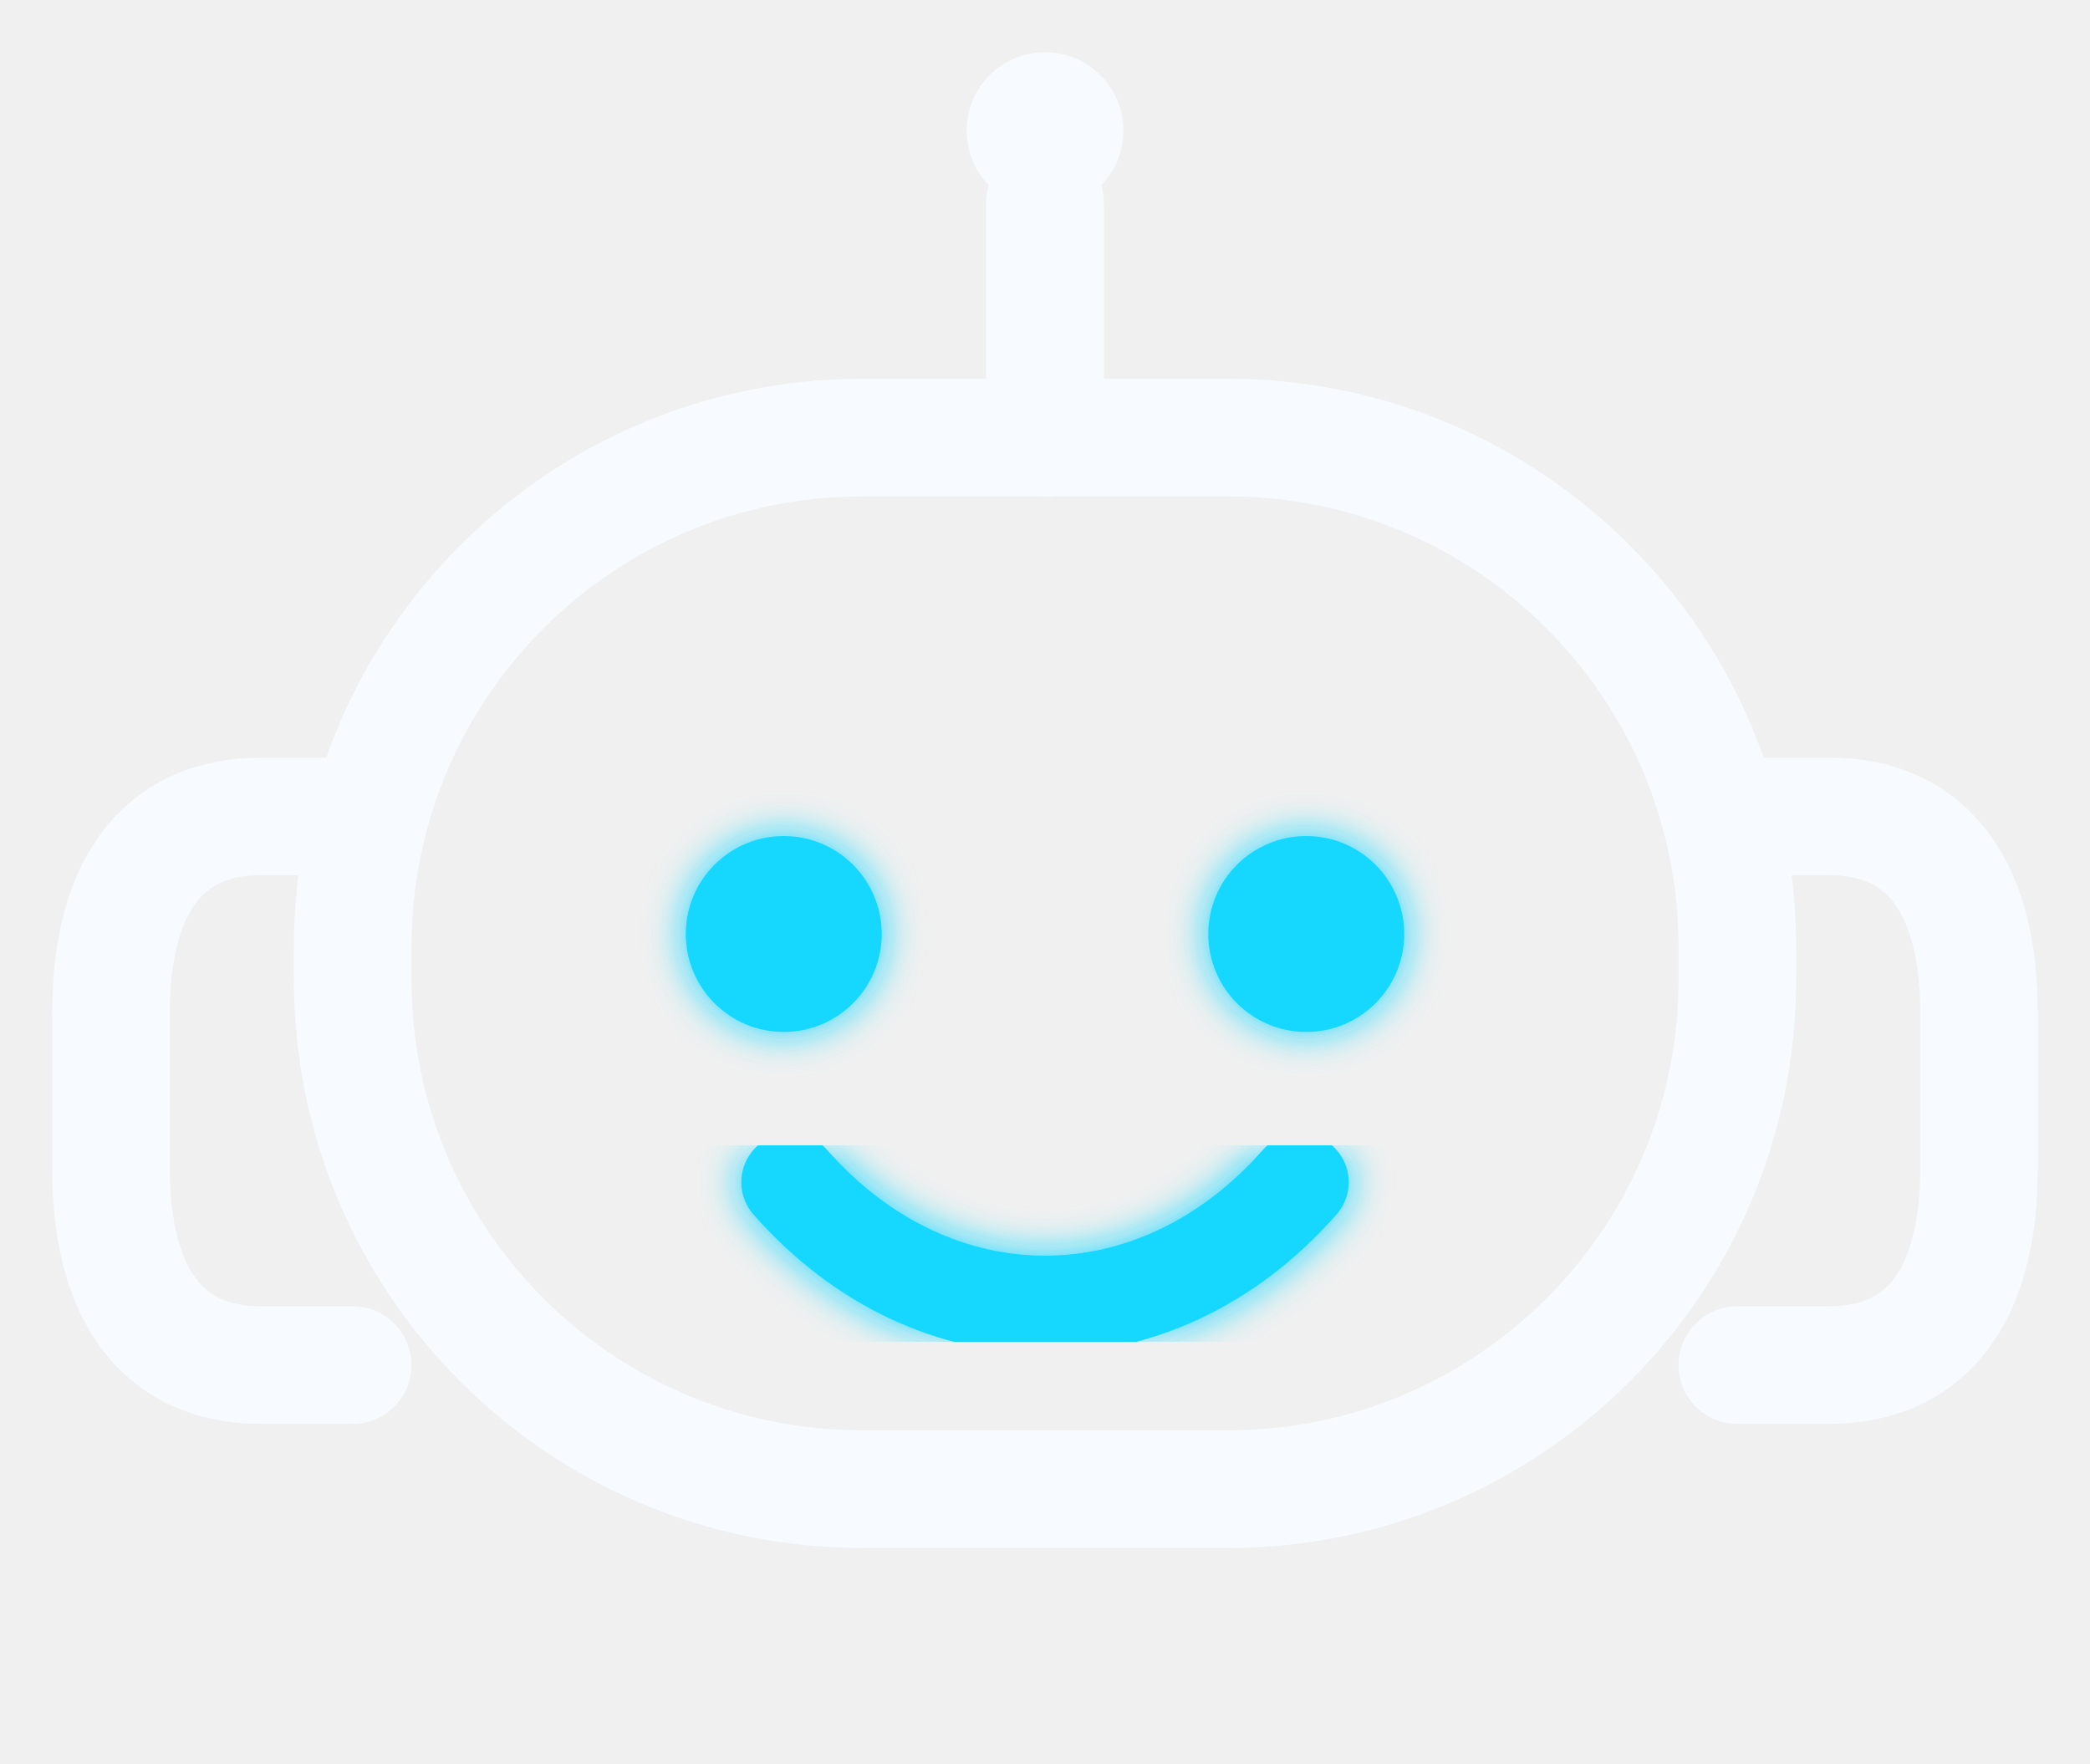
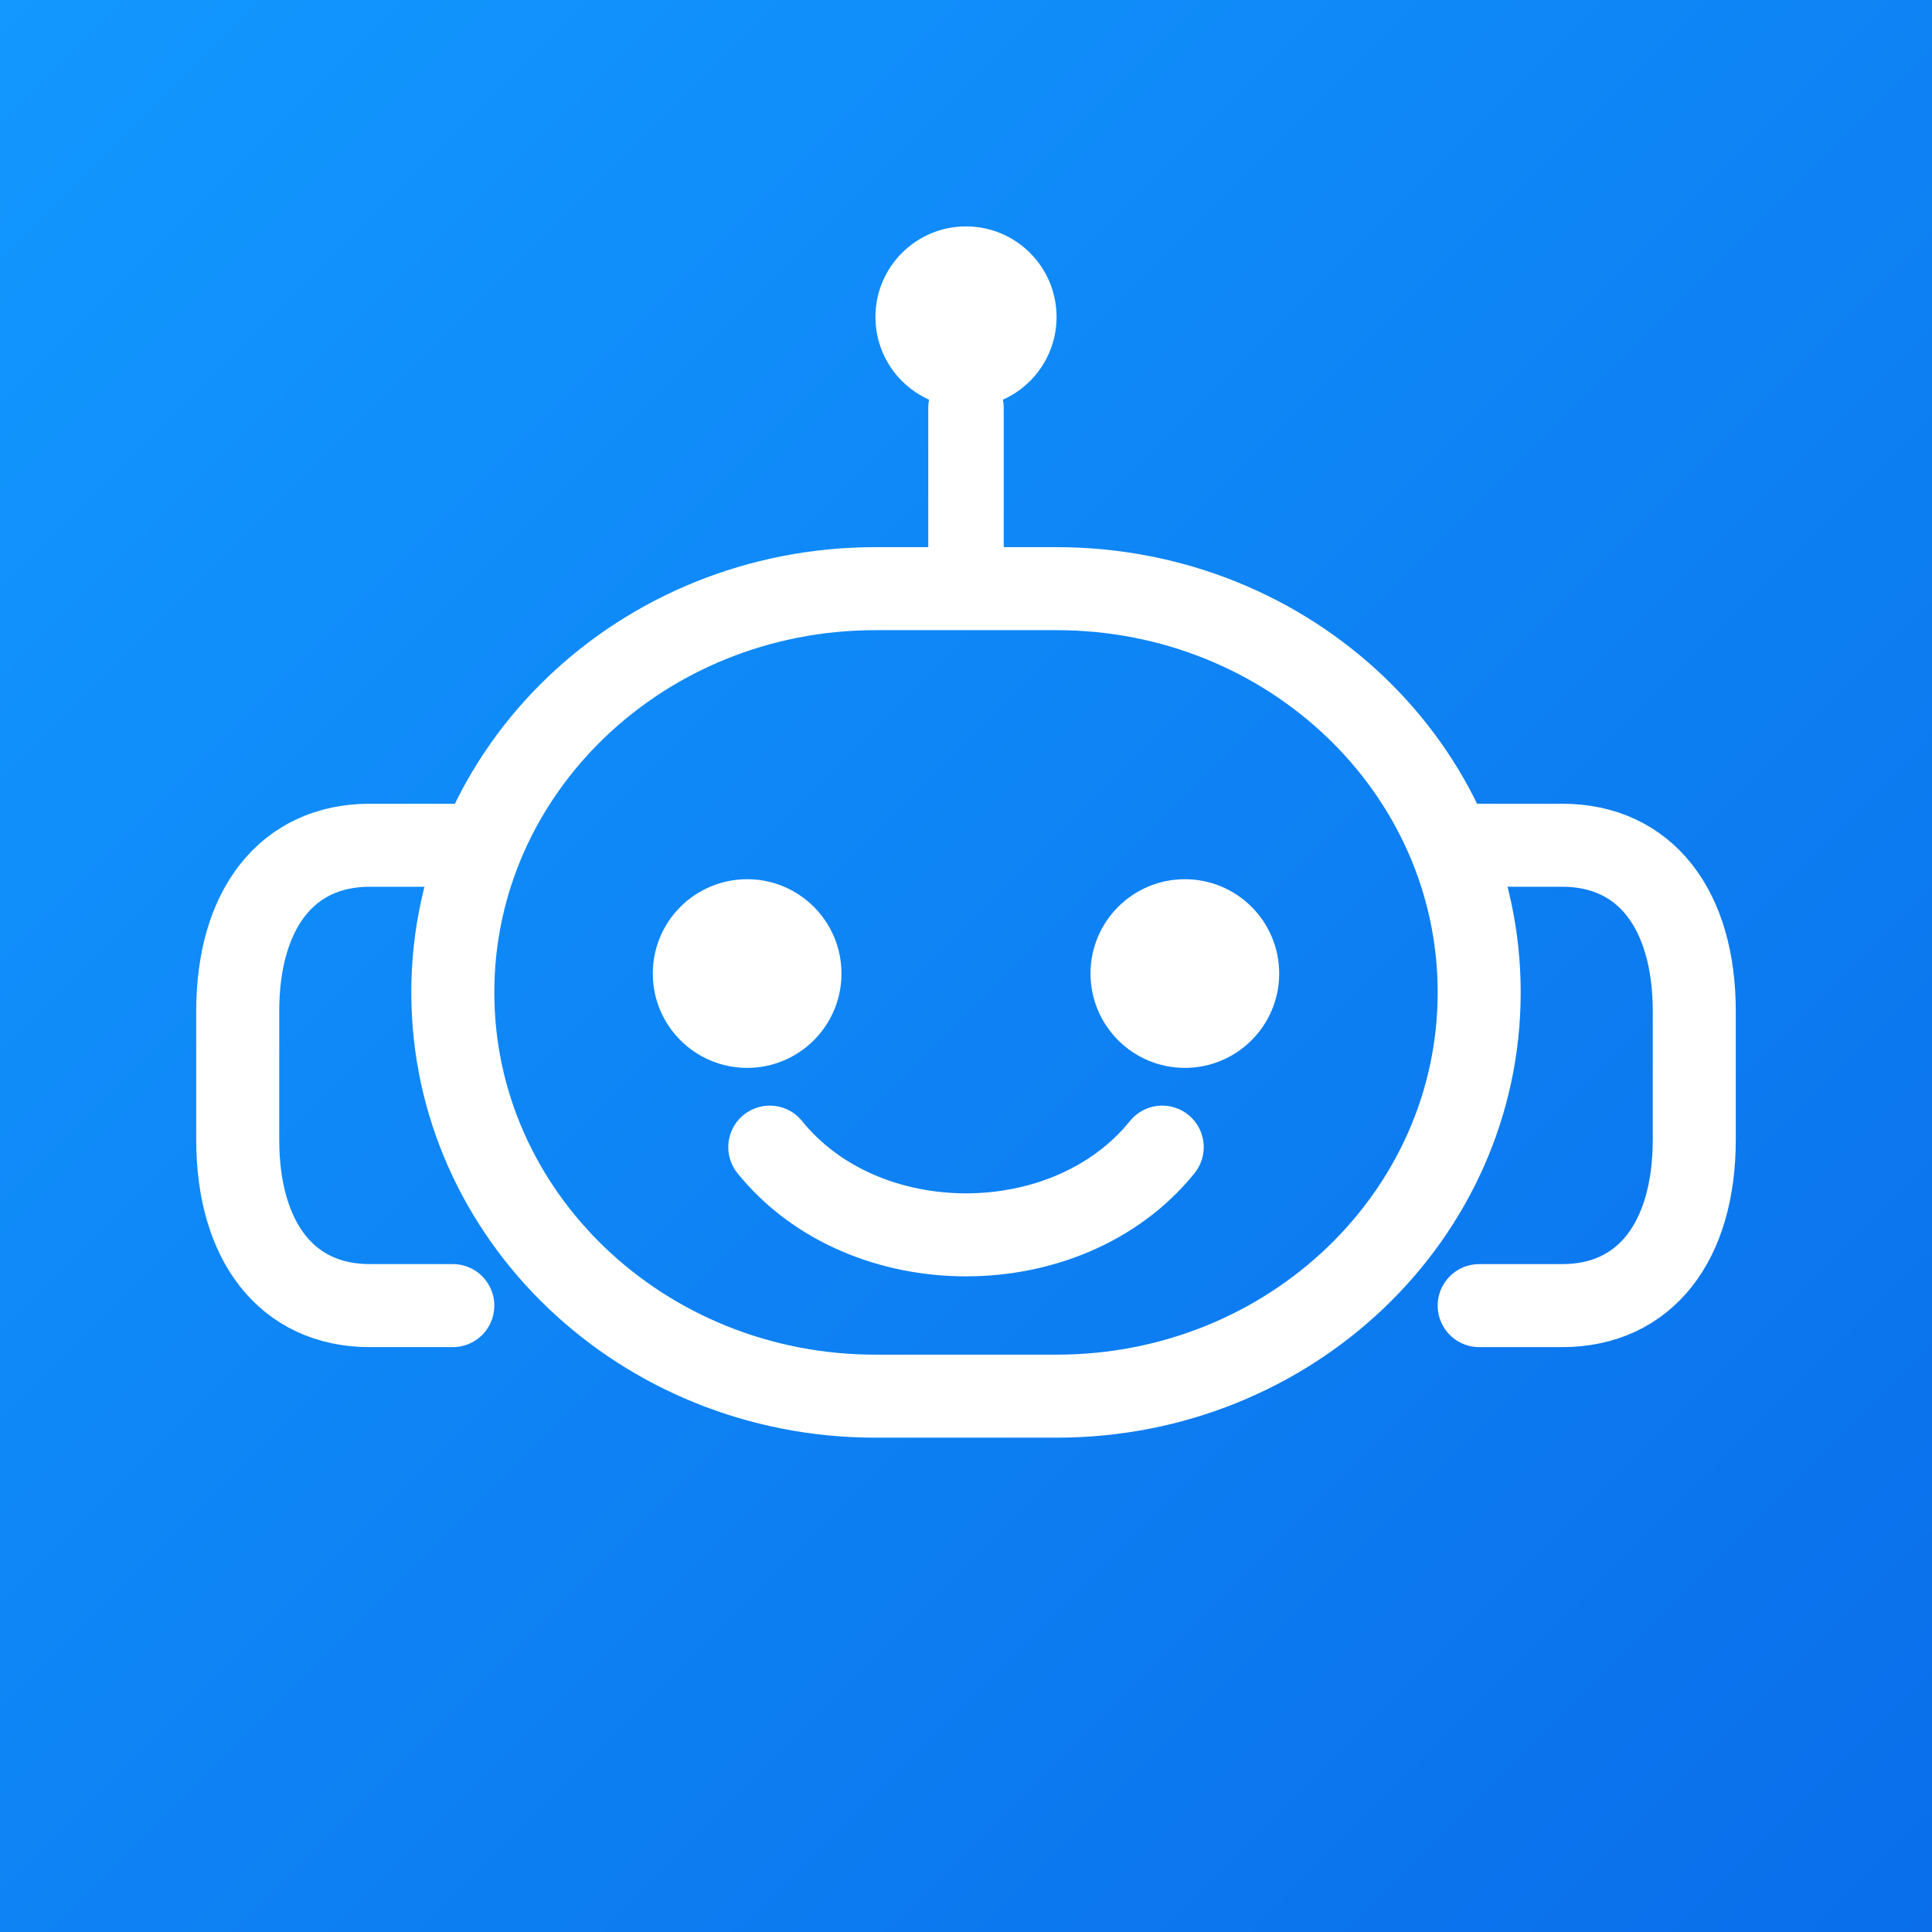
- <svg xmlns="http://www.w3.org/2000/svg" viewBox="0 0 320 270" role="img" aria-label="Kiber">
+ <svg xmlns="http://www.w3.org/2000/svg" viewBox="0 0 512 512" role="img" aria-label="Kiber">
  <defs>
-     <filter id="g" x="-30%" y="-30%" width="160%" height="160%">
-       <feGaussianBlur stdDeviation="3" result="b" />
-       <feMerge>
-         <feMergeNode in="b" />
-         <feMergeNode in="SourceGraphic" />
-       </feMerge>
-     </filter>
+     <linearGradient id="bg" x1="0" y1="0" x2="1" y2="1">
+       <stop stop-color="#1298ff" />
+       <stop offset="1" stop-color="#0a6eea" />
+     </linearGradient>
  </defs>
-   <g fill="none" stroke="#f7fbff" stroke-width="18" stroke-linecap="round" stroke-linejoin="round">
-     <path d="M160 31v36" />
-     <circle cx="160" cy="20" r="12" fill="#f7fbff" stroke="none" />
-     <rect x="54" y="67" width="212" height="161" rx="78" />
-     <path d="M54 125h-14c-16 0-23 12-23 30v24c0 18 7 30 23 30h14M266 125h14c16 0 23 12 23 30v24c0 18-7 30-23 30h-14" />
+   <rect width="512" height="512" fill="url(#bg)" />
+   <g fill="none" stroke="#fff" stroke-linecap="round" stroke-linejoin="round">
+     <path d="M256 108v48" stroke-width="20" />
+     <circle cx="256" cy="84" r="24" fill="#fff" stroke="none" />
+     <rect x="120" y="156" width="272" height="214" rx="112" stroke-width="22" />
+     <path d="M120 224H98c-22 0-35 17-35 44v34c0 27 13 44 35 44h22M392 224h22c22 0 35 17 35 44v34c0 27-13 44-35 44h-22" stroke-width="22" />
  </g>
-   <g fill="#19d8ff" filter="url(#g)">
-     <circle cx="120" cy="143" r="15" />
-     <circle cx="200" cy="143" r="15" />
-   </g>
-   <path d="M121 181c22 25 56 25 78 0" fill="none" stroke="#19d8ff" stroke-width="15" stroke-linecap="round" filter="url(#g)" />
+   <circle cx="198" cy="258" r="25" fill="#fff" />
+   <circle cx="314" cy="258" r="25" fill="#fff" />
+   <path d="M204 304c25 31 79 31 104 0" fill="none" stroke="#fff" stroke-width="22" stroke-linecap="round" />
</svg>
